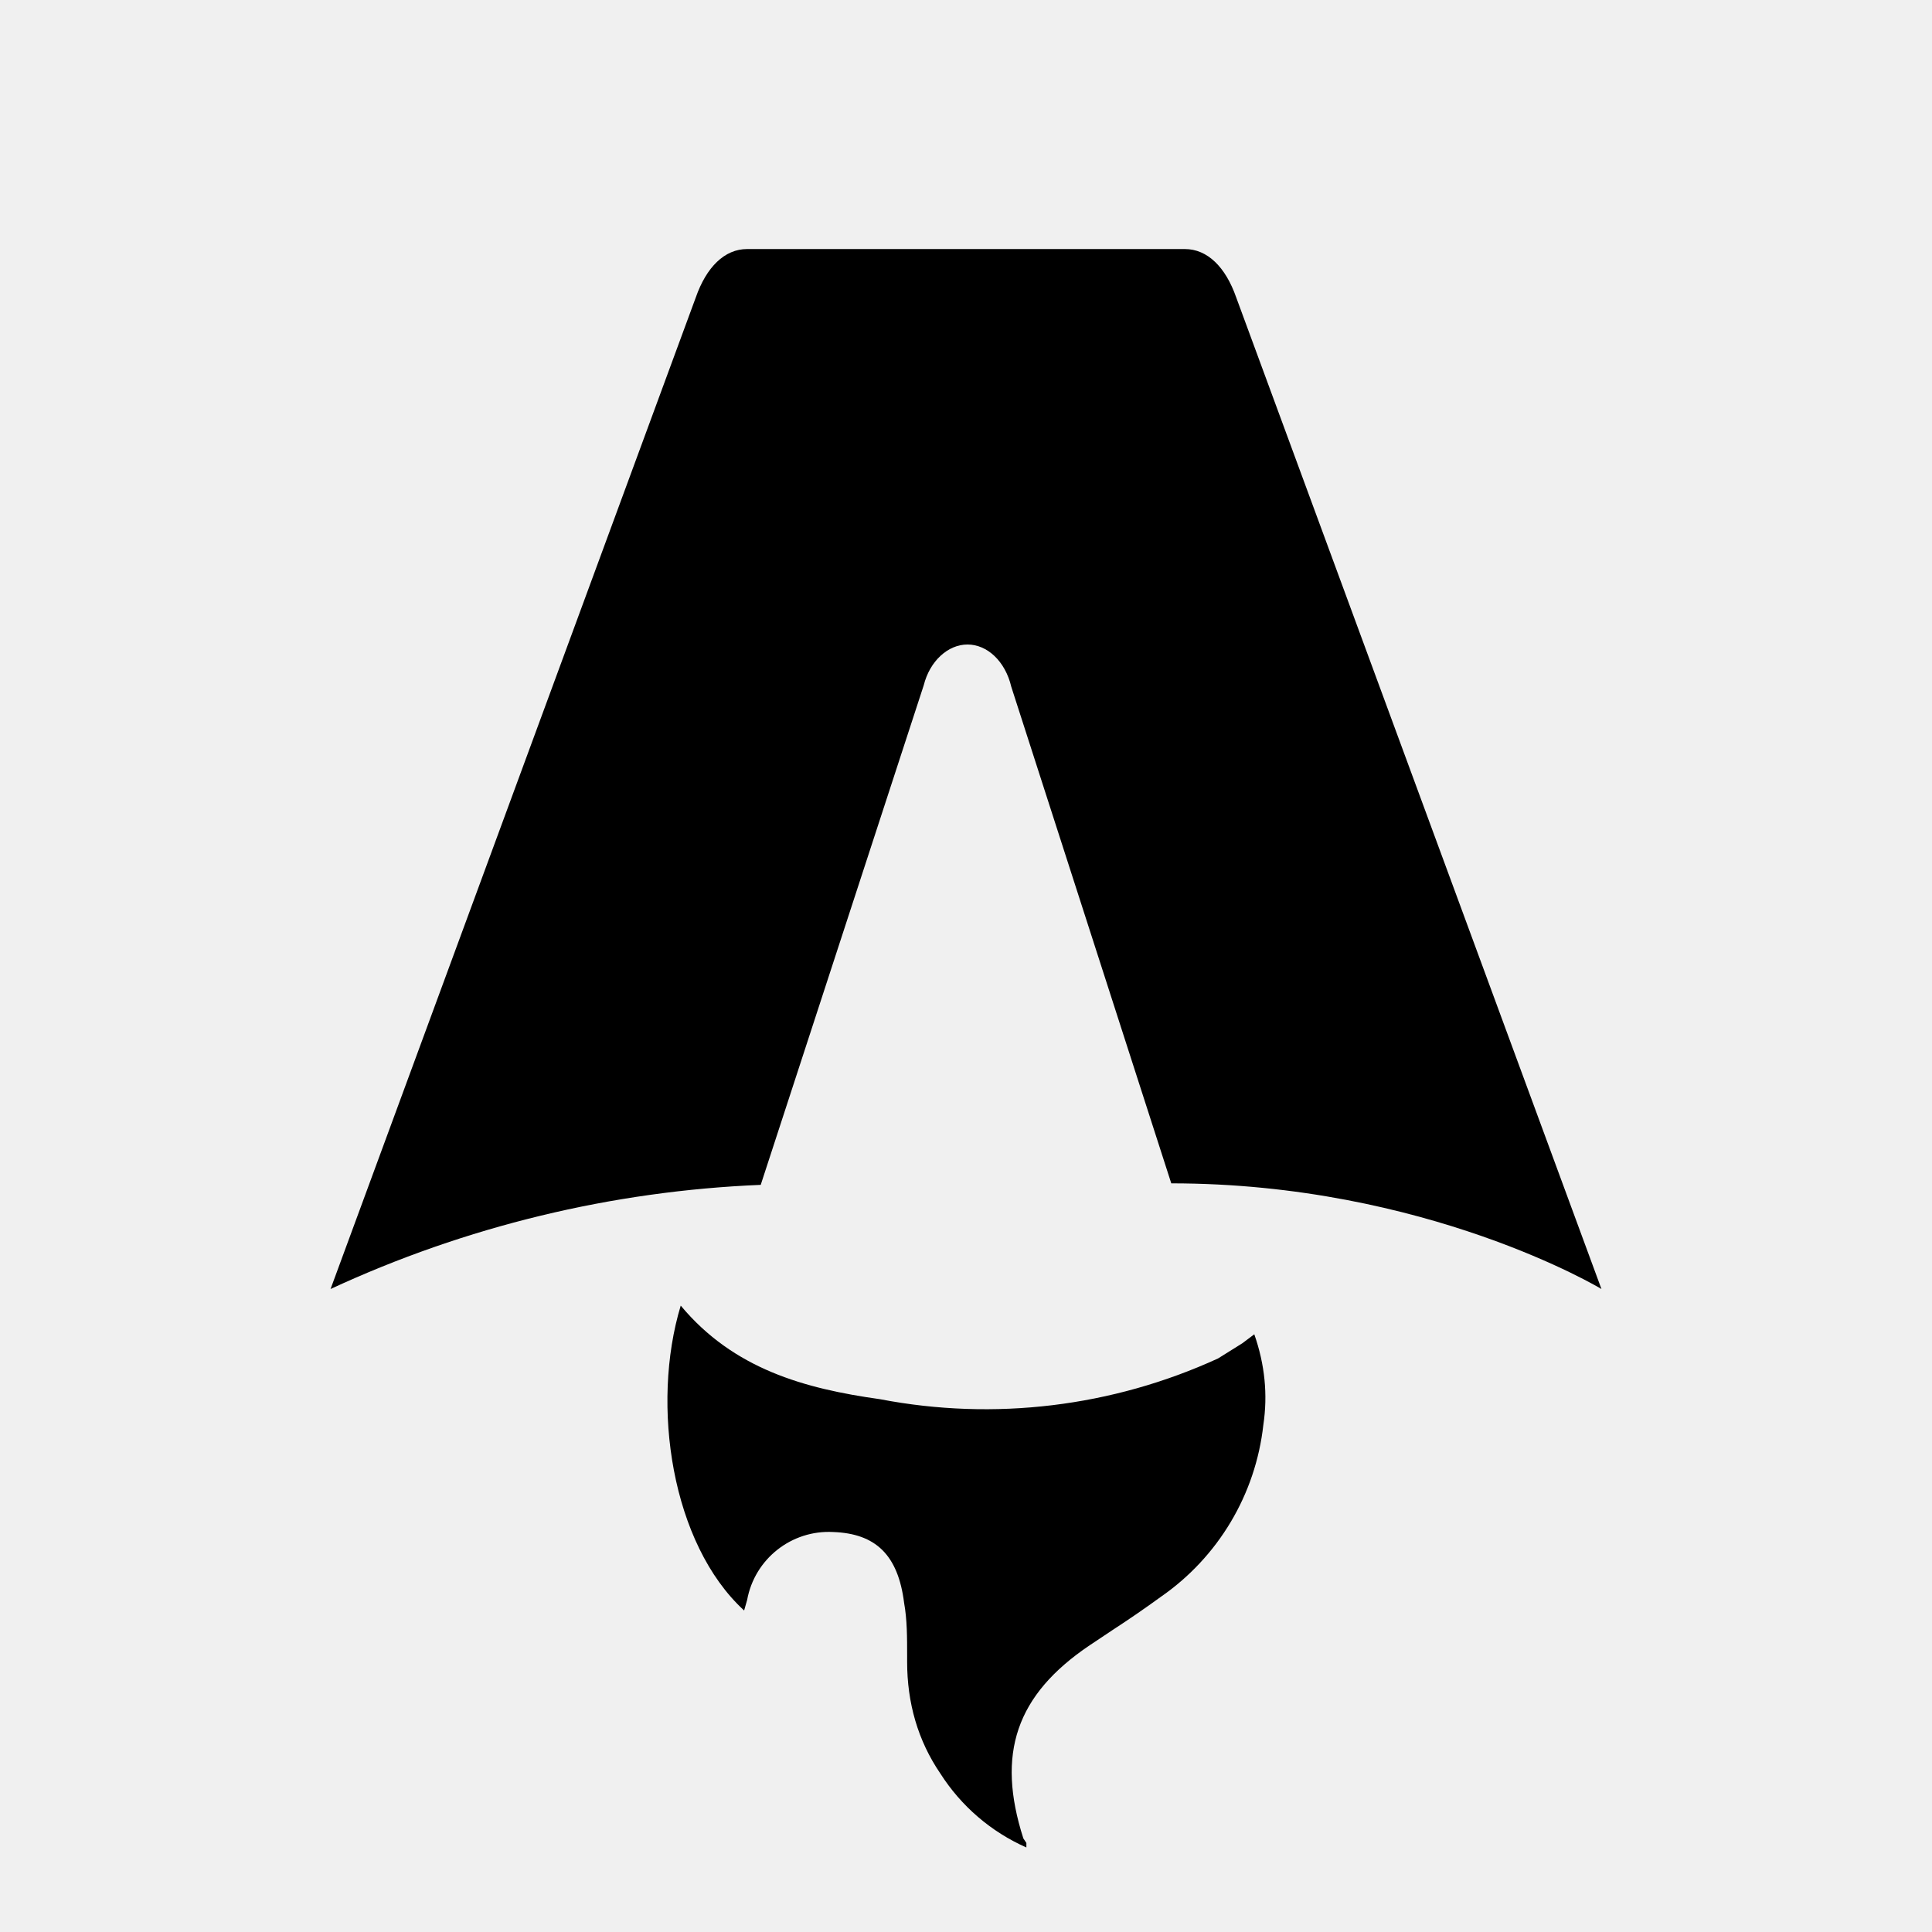
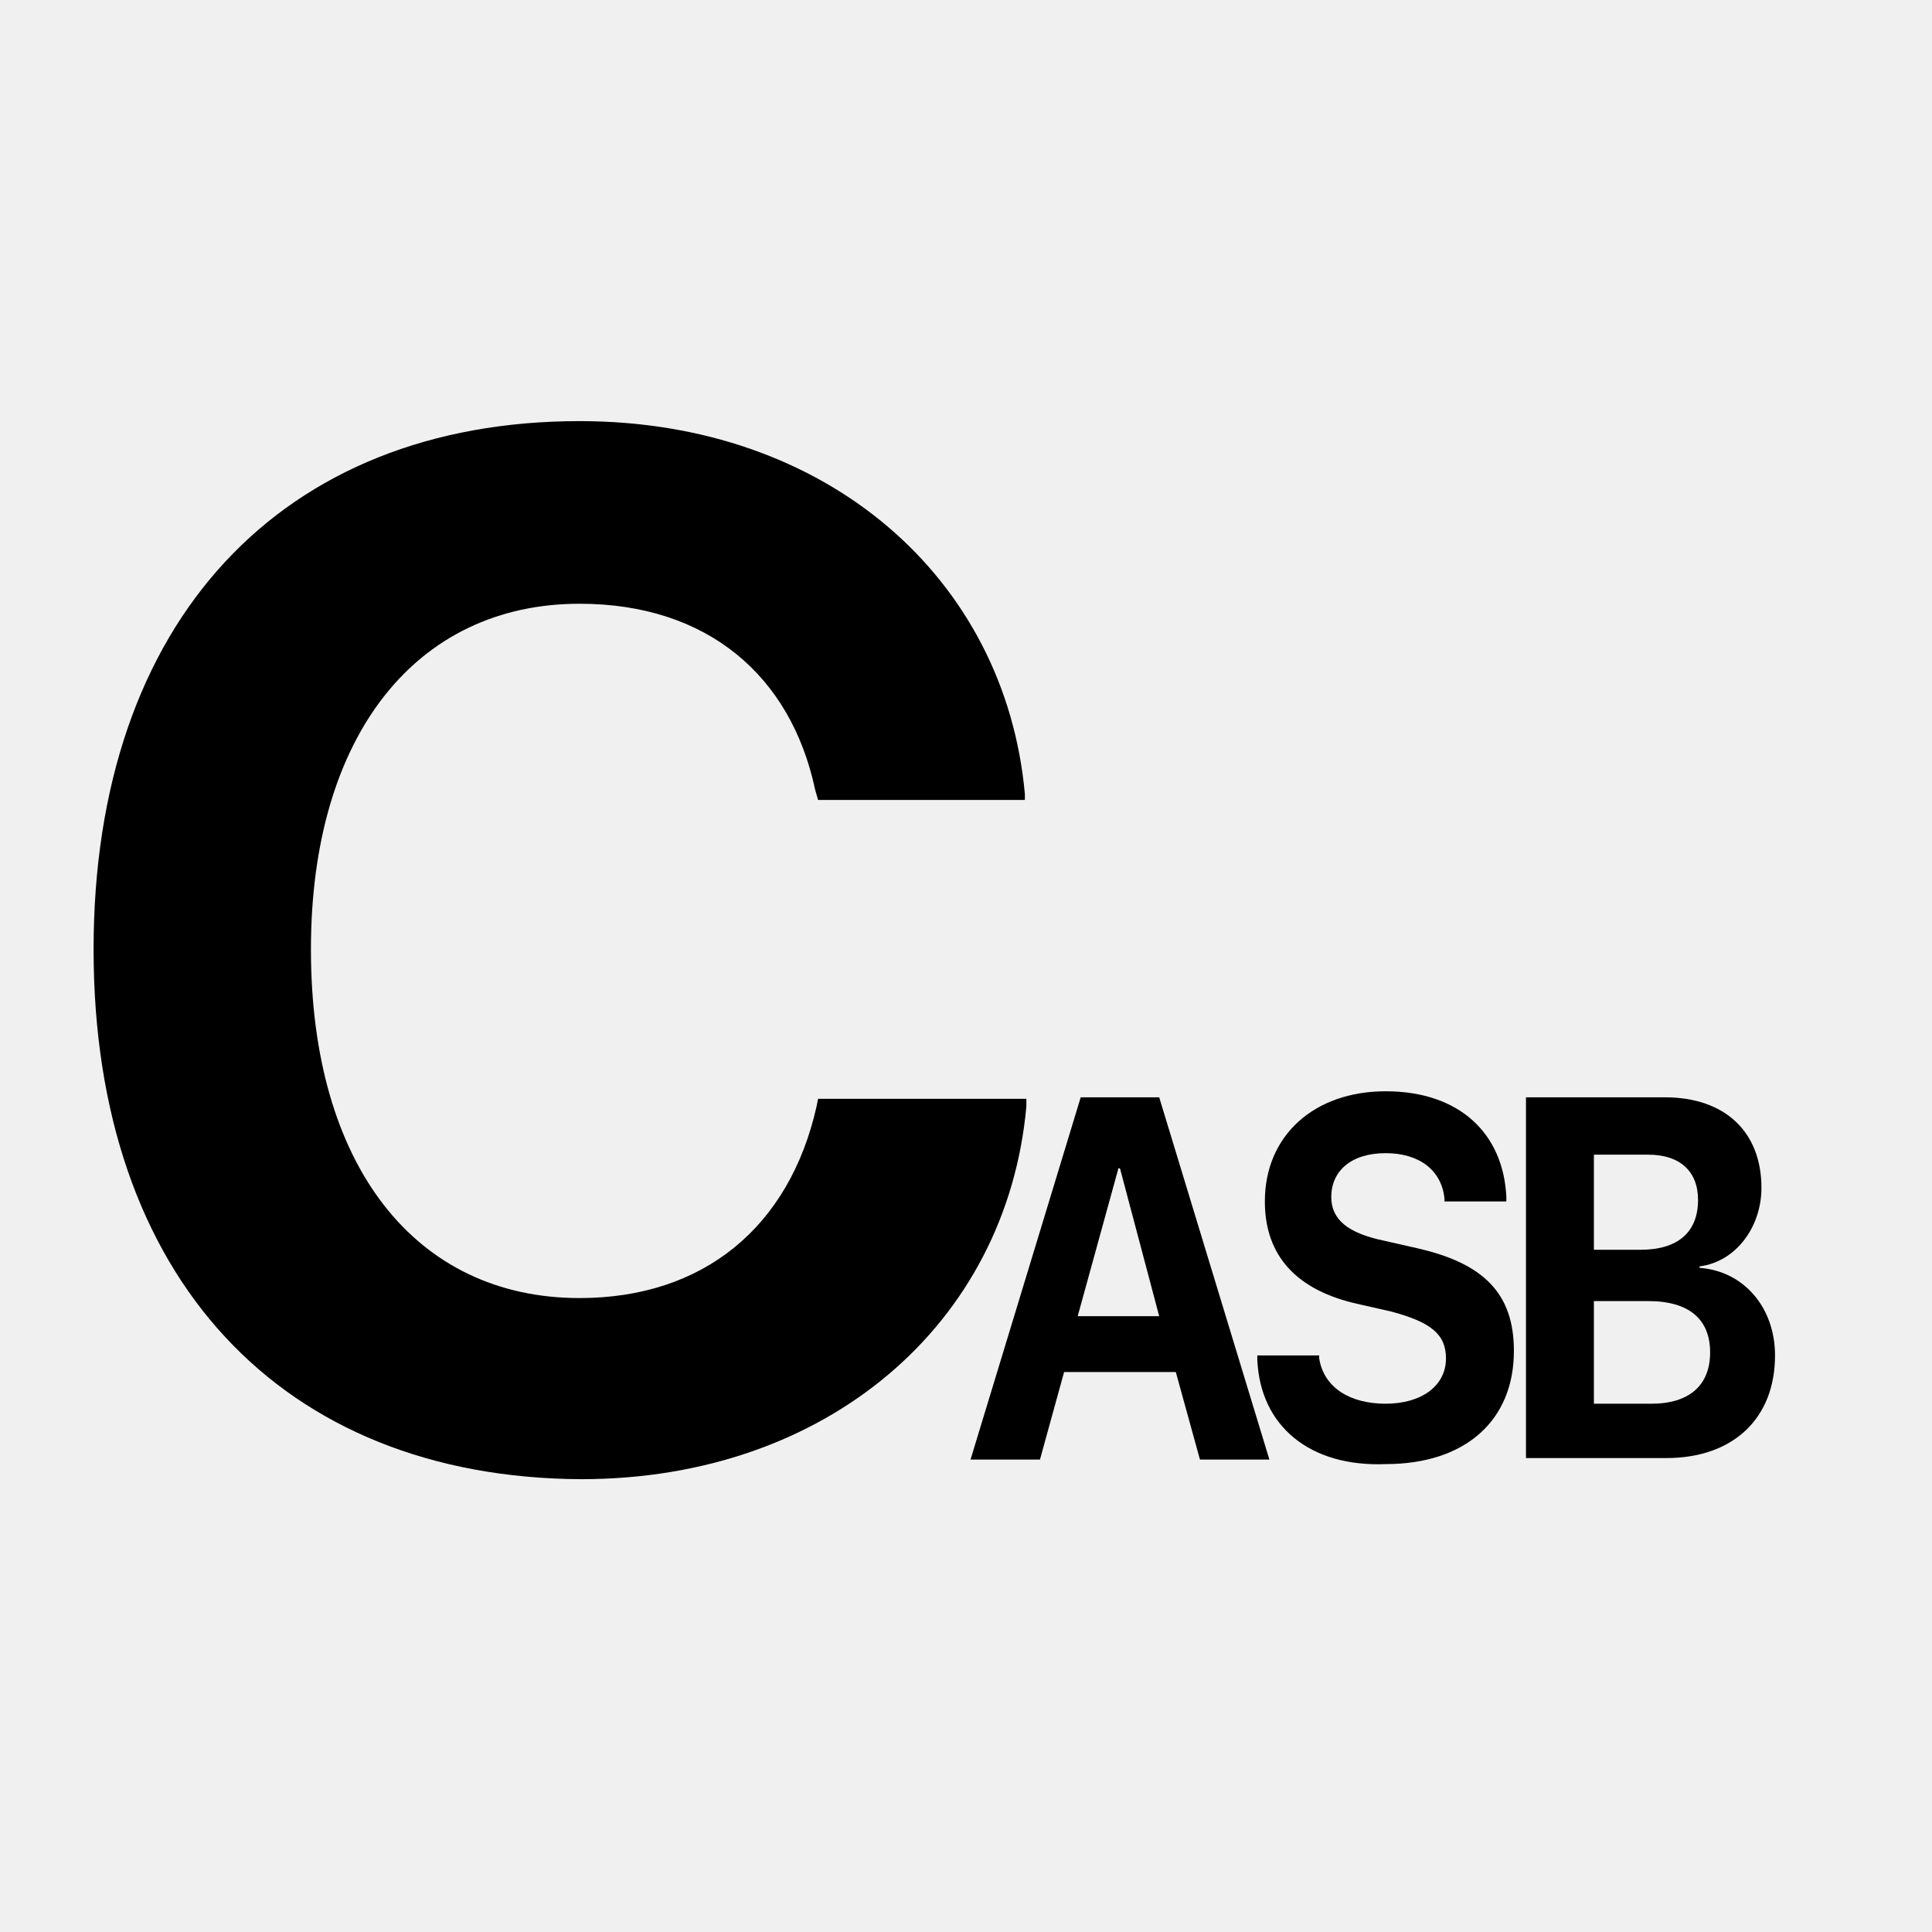
<svg xmlns="http://www.w3.org/2000/svg" fill="none" viewBox="0 0 128 128">
-   <path d="M50.4 78.5a75.1 75.1 0 0 0-28.5 6.9l24.2-65.7c.7-2 1.9-3.2 3.4-3.2h29c1.5 0 2.7 1.2 3.4 3.2l24.2 65.7s-11.6-7-28.5-7L67 45.5c-.4-1.7-1.6-2.8-2.9-2.8-1.3 0-2.5 1.1-2.9 2.7L50.4 78.5Zm-1.1 28.2Zm-4.2-20.2c-2 6.6-.6 15.8 4.2 20.2a17.5 17.5 0 0 1 .2-.7 5.5 5.5 0 0 1 5.7-4.5c2.8.1 4.3 1.5 4.7 4.7.2 1.1.2 2.3.2 3.5v.4c0 2.7.7 5.2 2.2 7.4a13 13 0 0 0 5.7 4.9v-.3l-.2-.3c-1.8-5.6-.5-9.5 4.4-12.8l1.5-1a73 73 0 0 0 3.2-2.2 16 16 0 0 0 6.8-11.4c.3-2 .1-4-.6-6l-.8.6-1.6 1a37 37 0 0 1-22.4 2.7c-5-.7-9.7-2-13.2-6.2Z" />
+   <path d="M6.2,62.9L6.2,62.9c0-21.8,12.5-35,32.2-35c16.4,0,28.2,10.4,29.5,24.7l0,0.4H54.2L54,52.3c-1.6-7.5-7.1-12.3-15.6-12.3         c-10.8,0-17.8,8.7-17.8,22.9v0c0,14.3,6.9,23.1,17.8,23.1c8.2,0,13.9-4.7,15.7-12.7l0.1-0.5H68l0,0.5         c-1.3,14.4-13.2,24.7-29.5,24.7C18.7,97.9,6.2,84.7,6.2,62.9z" />
+   <path d="M71.6,72.7h5.2l7.3,24h-4.6l-1.6-5.8h-7.4l-1.6,5.8h-4.6L71.6,72.7z M71.4,87.2h5.4l-2.6-9.8h-0.1L71.4,87.2z" />
+   <path d="M83.3,90.1l0-0.3h4.1l0,0.2c0.3,1.9,2,3,4.4,3c2.4,0,4-1.2,4-3v0c0-1.6-1-2.4-3.6-3.1L90,86.4c-4.1-0.9-6.2-3.2-6.2-6.8v0         c0-4.4,3.3-7.3,8-7.3c4.9,0,7.8,2.8,8,7l0,0.3h-4.1l0-0.2c-0.2-1.9-1.7-3-3.9-3c-2.3,0-3.6,1.2-3.6,2.9v0c0,1.5,1.1,2.4,3.5,2.9         l2.2,0.5c4.4,1,6.4,3,6.4,6.8v0c0,4.6-3.2,7.5-8.5,7.5C86.8,97.2,83.5,94.5,83.3,90.1z" />
+   <path d="M101.2,72.7h9.1c4,0,6.4,2.3,6.4,6v0c0,2.6-1.7,4.9-4.1,5.2v0.1c2.9,0.2,5,2.6,5,5.8v0c0,4.2-2.8,6.8-7.2,6.8h-9.3V72.7z          M105.6,76.5v6.3h3.1c2.5,0,3.8-1.2,3.8-3.3v0c0-1.9-1.2-3-3.3-3H105.6z M105.6,86.2V93h3.8c2.5,0,3.9-1.2,3.9-3.4v0         c0-2.2-1.4-3.4-4.1-3.4H105.6z" />
  <style>
        path { fill: #000; }
        @media (prefers-color-scheme: dark) {
            path { fill: #FFF; }
        }
    </style>
</svg>
